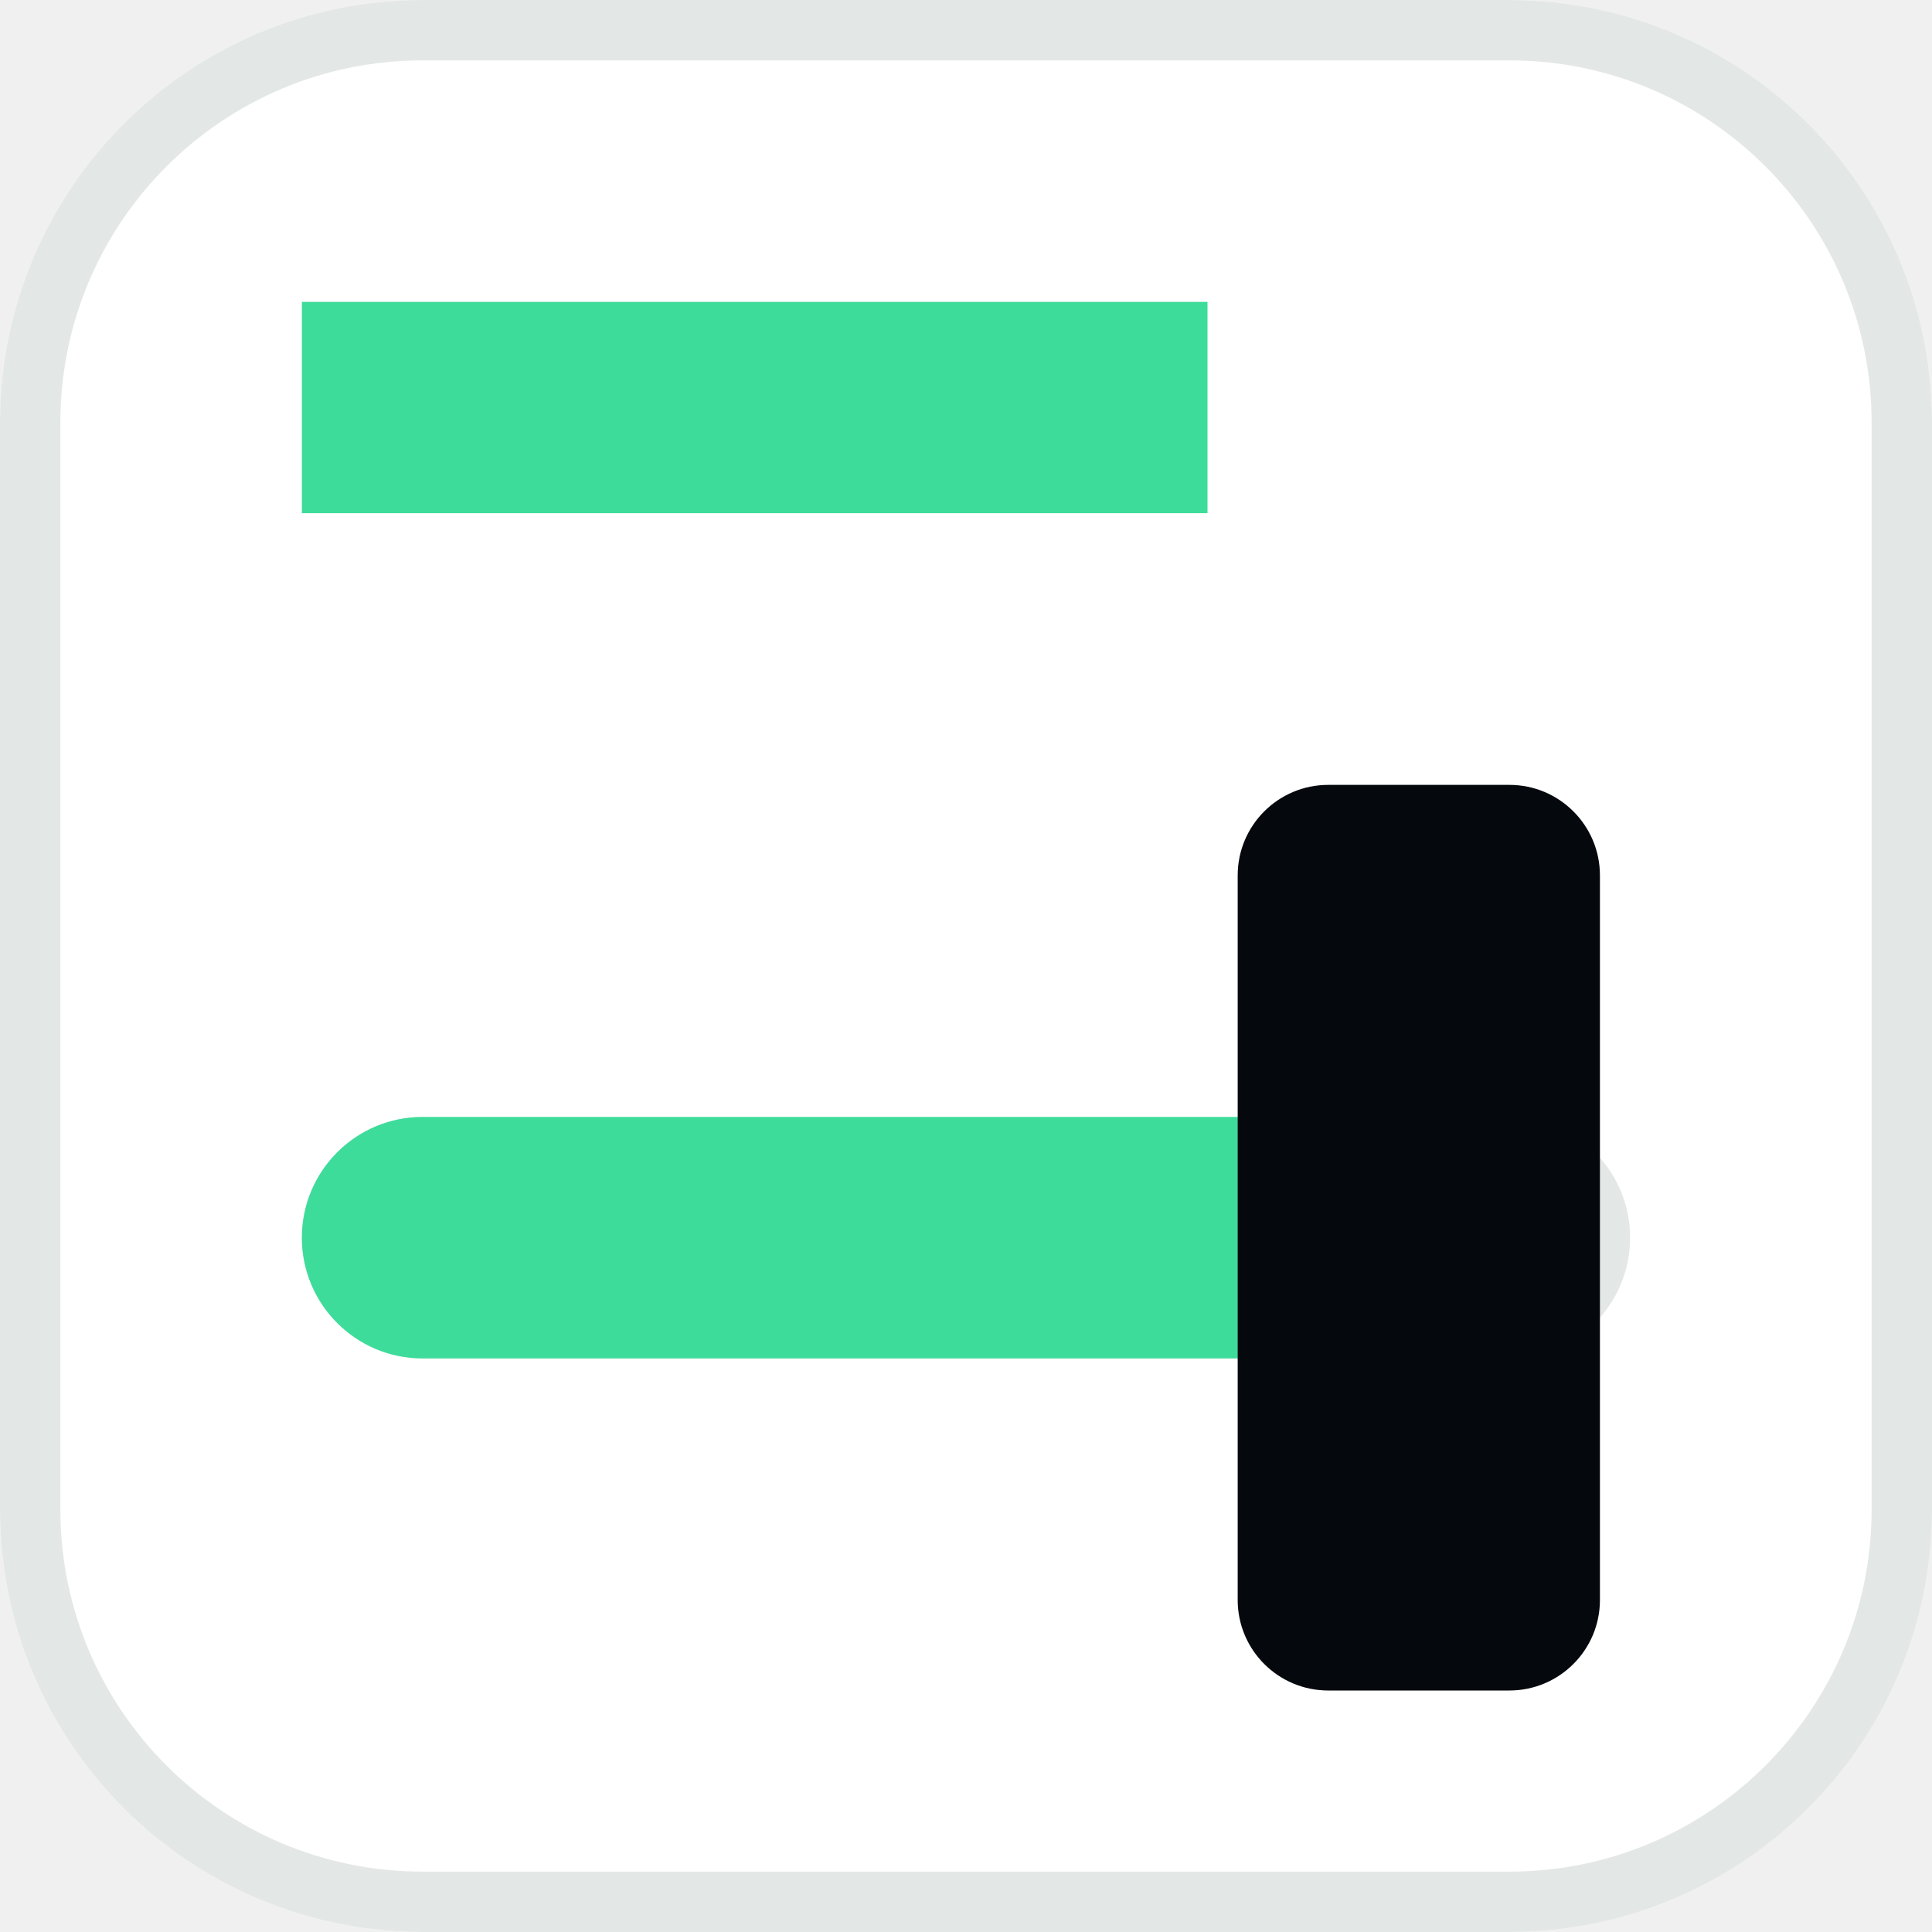
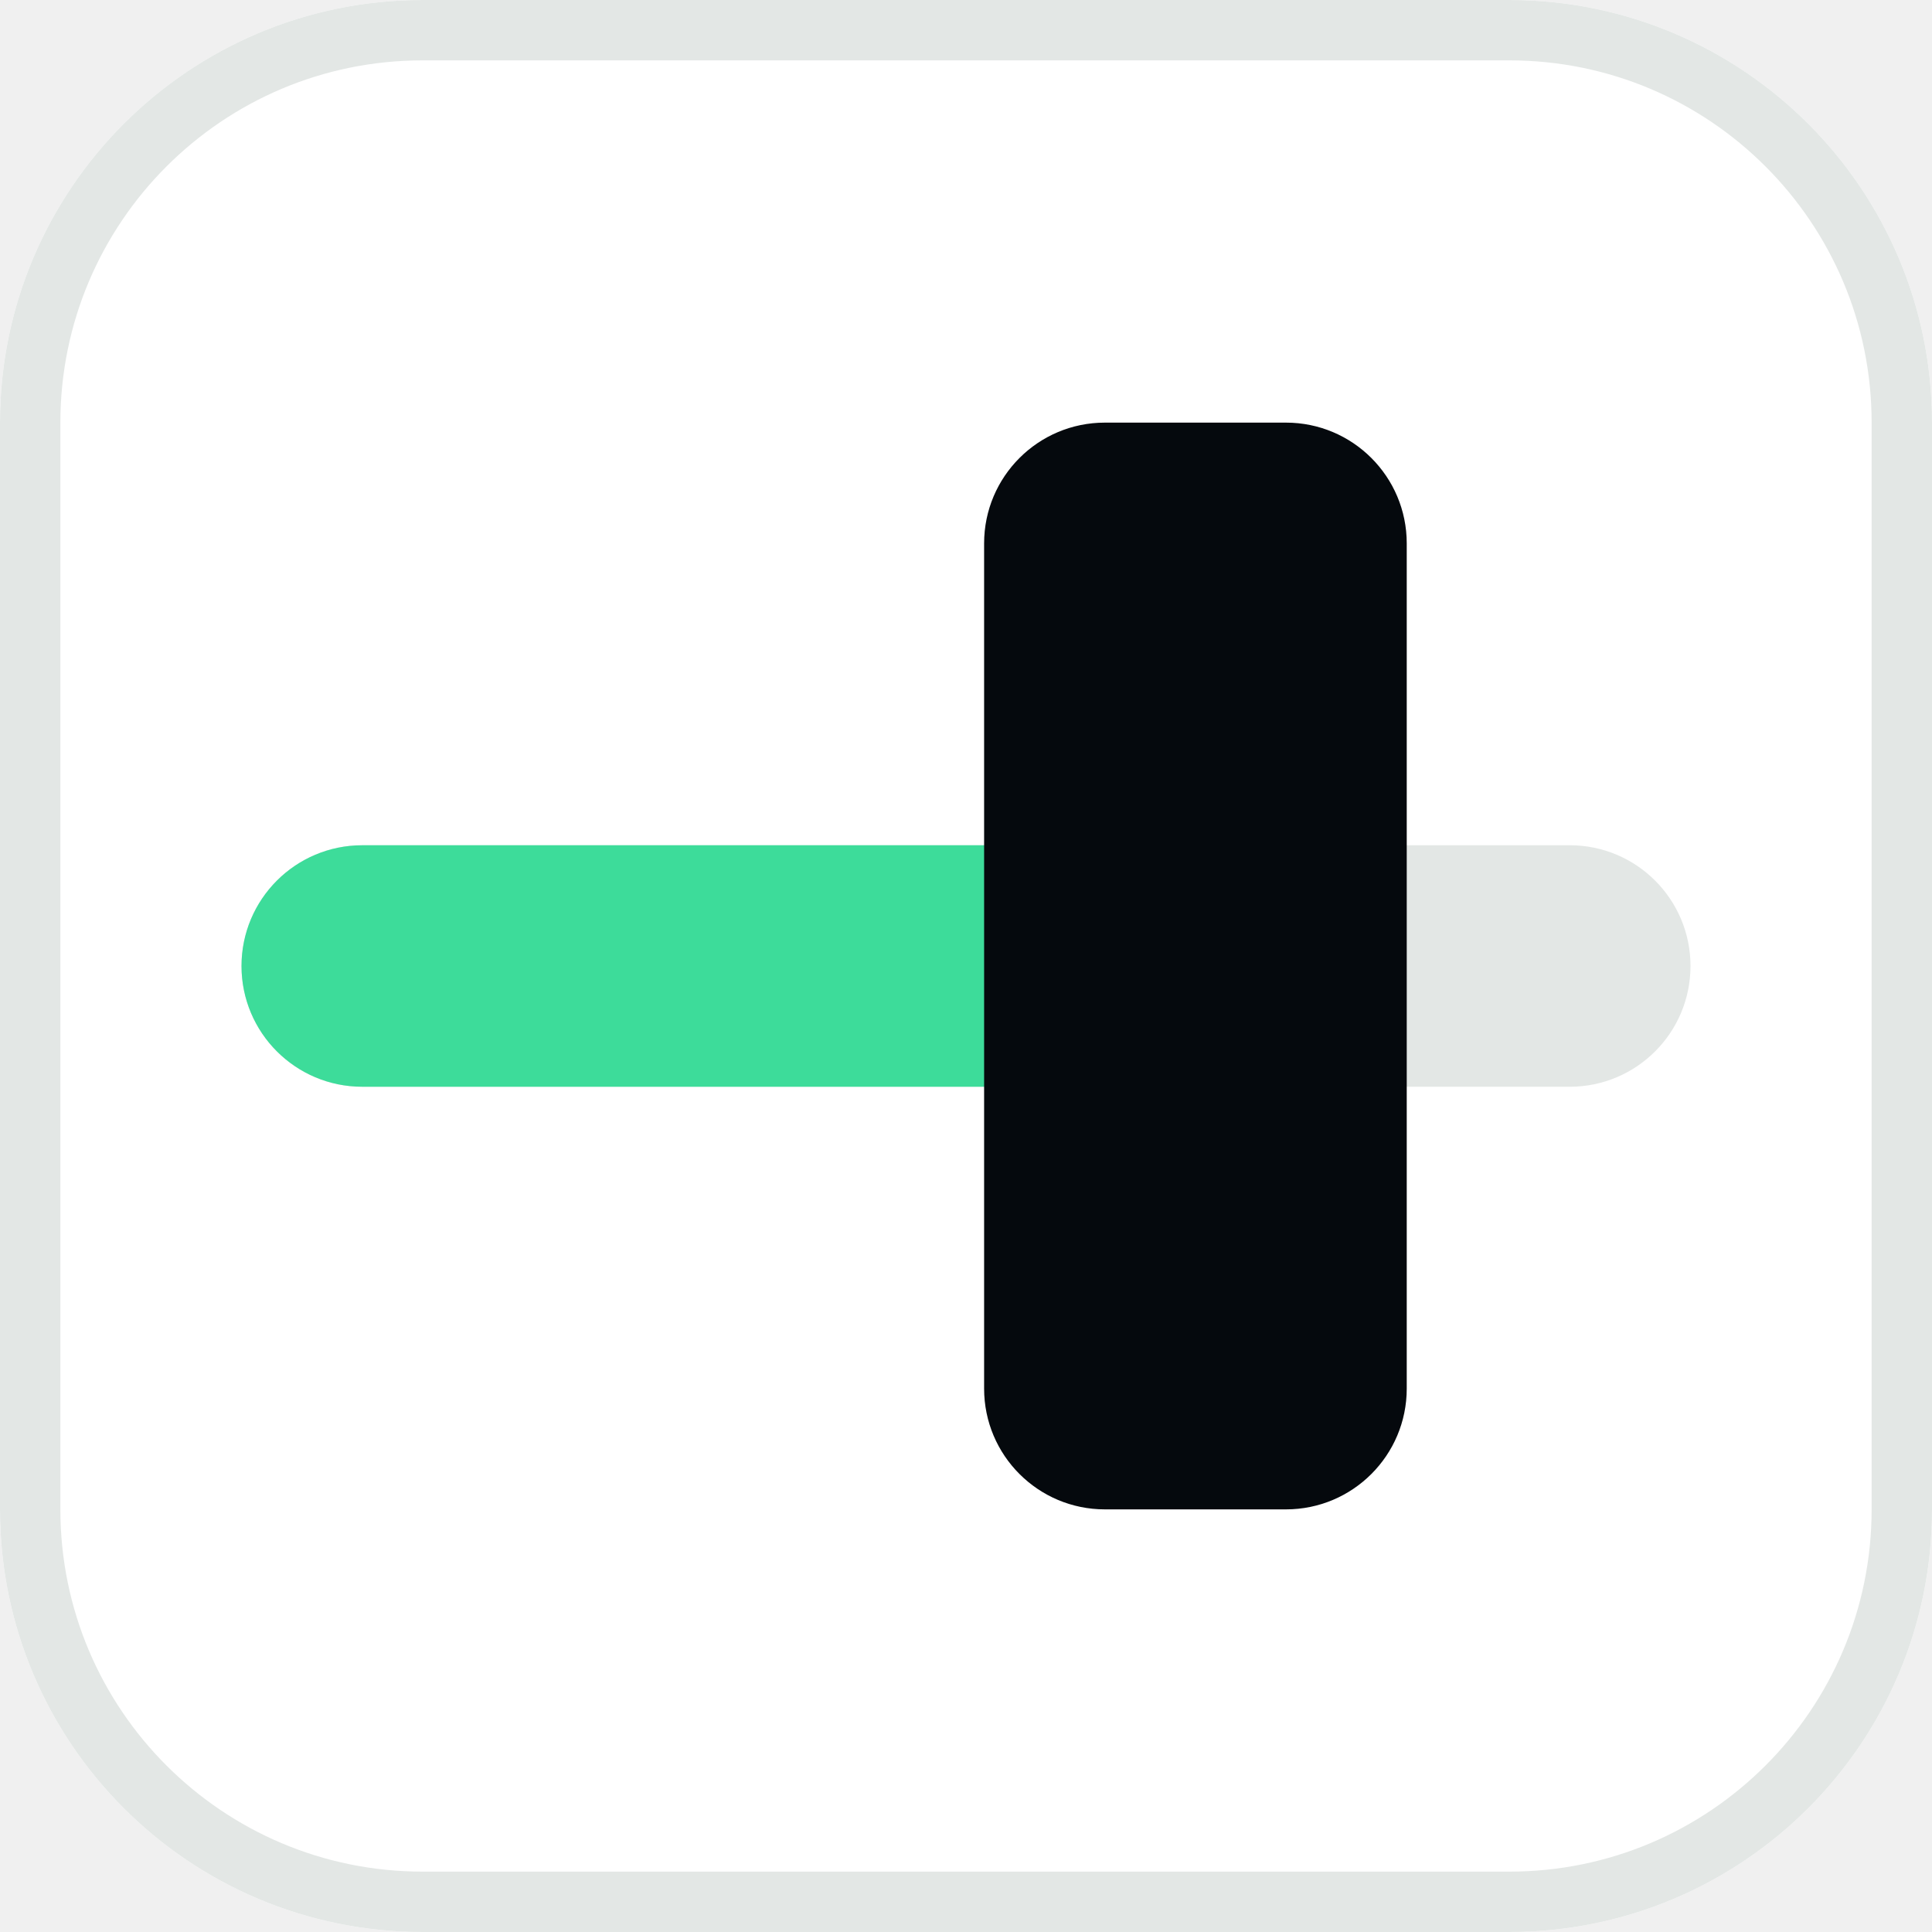
<svg xmlns="http://www.w3.org/2000/svg" viewBox="0 0 32 32">
  <rect width="32" height="32" rx="7" fill="#FFFFFF" />
  <rect x="0.5" y="0.5" width="31" height="31" rx="6.5" fill="none" stroke="#E3E7E5" />
-   <rect x="5" y="5" width="15" height="3.5" fill="#3DDC9A" />
-   <rect x="5" y="18.5" width="22" height="4" rx="2" fill="#E3E7E5" />
-   <rect x="5" y="18.5" width="19" height="4" rx="2" fill="#3DDC9A" />
-   <rect x="20.5" y="13" width="6" height="15" rx="1.5" fill="#05090D" />
+   <rect x="4" y="14" width="24" height="4" rx="2" fill="#E3E7E5" />
+   <rect x="4" y="14" width="16" height="4" rx="2" fill="#3DDC9A" />
+   <rect x="16.3" y="7" width="7" height="18" rx="2" fill="#05090D" />
</svg>
